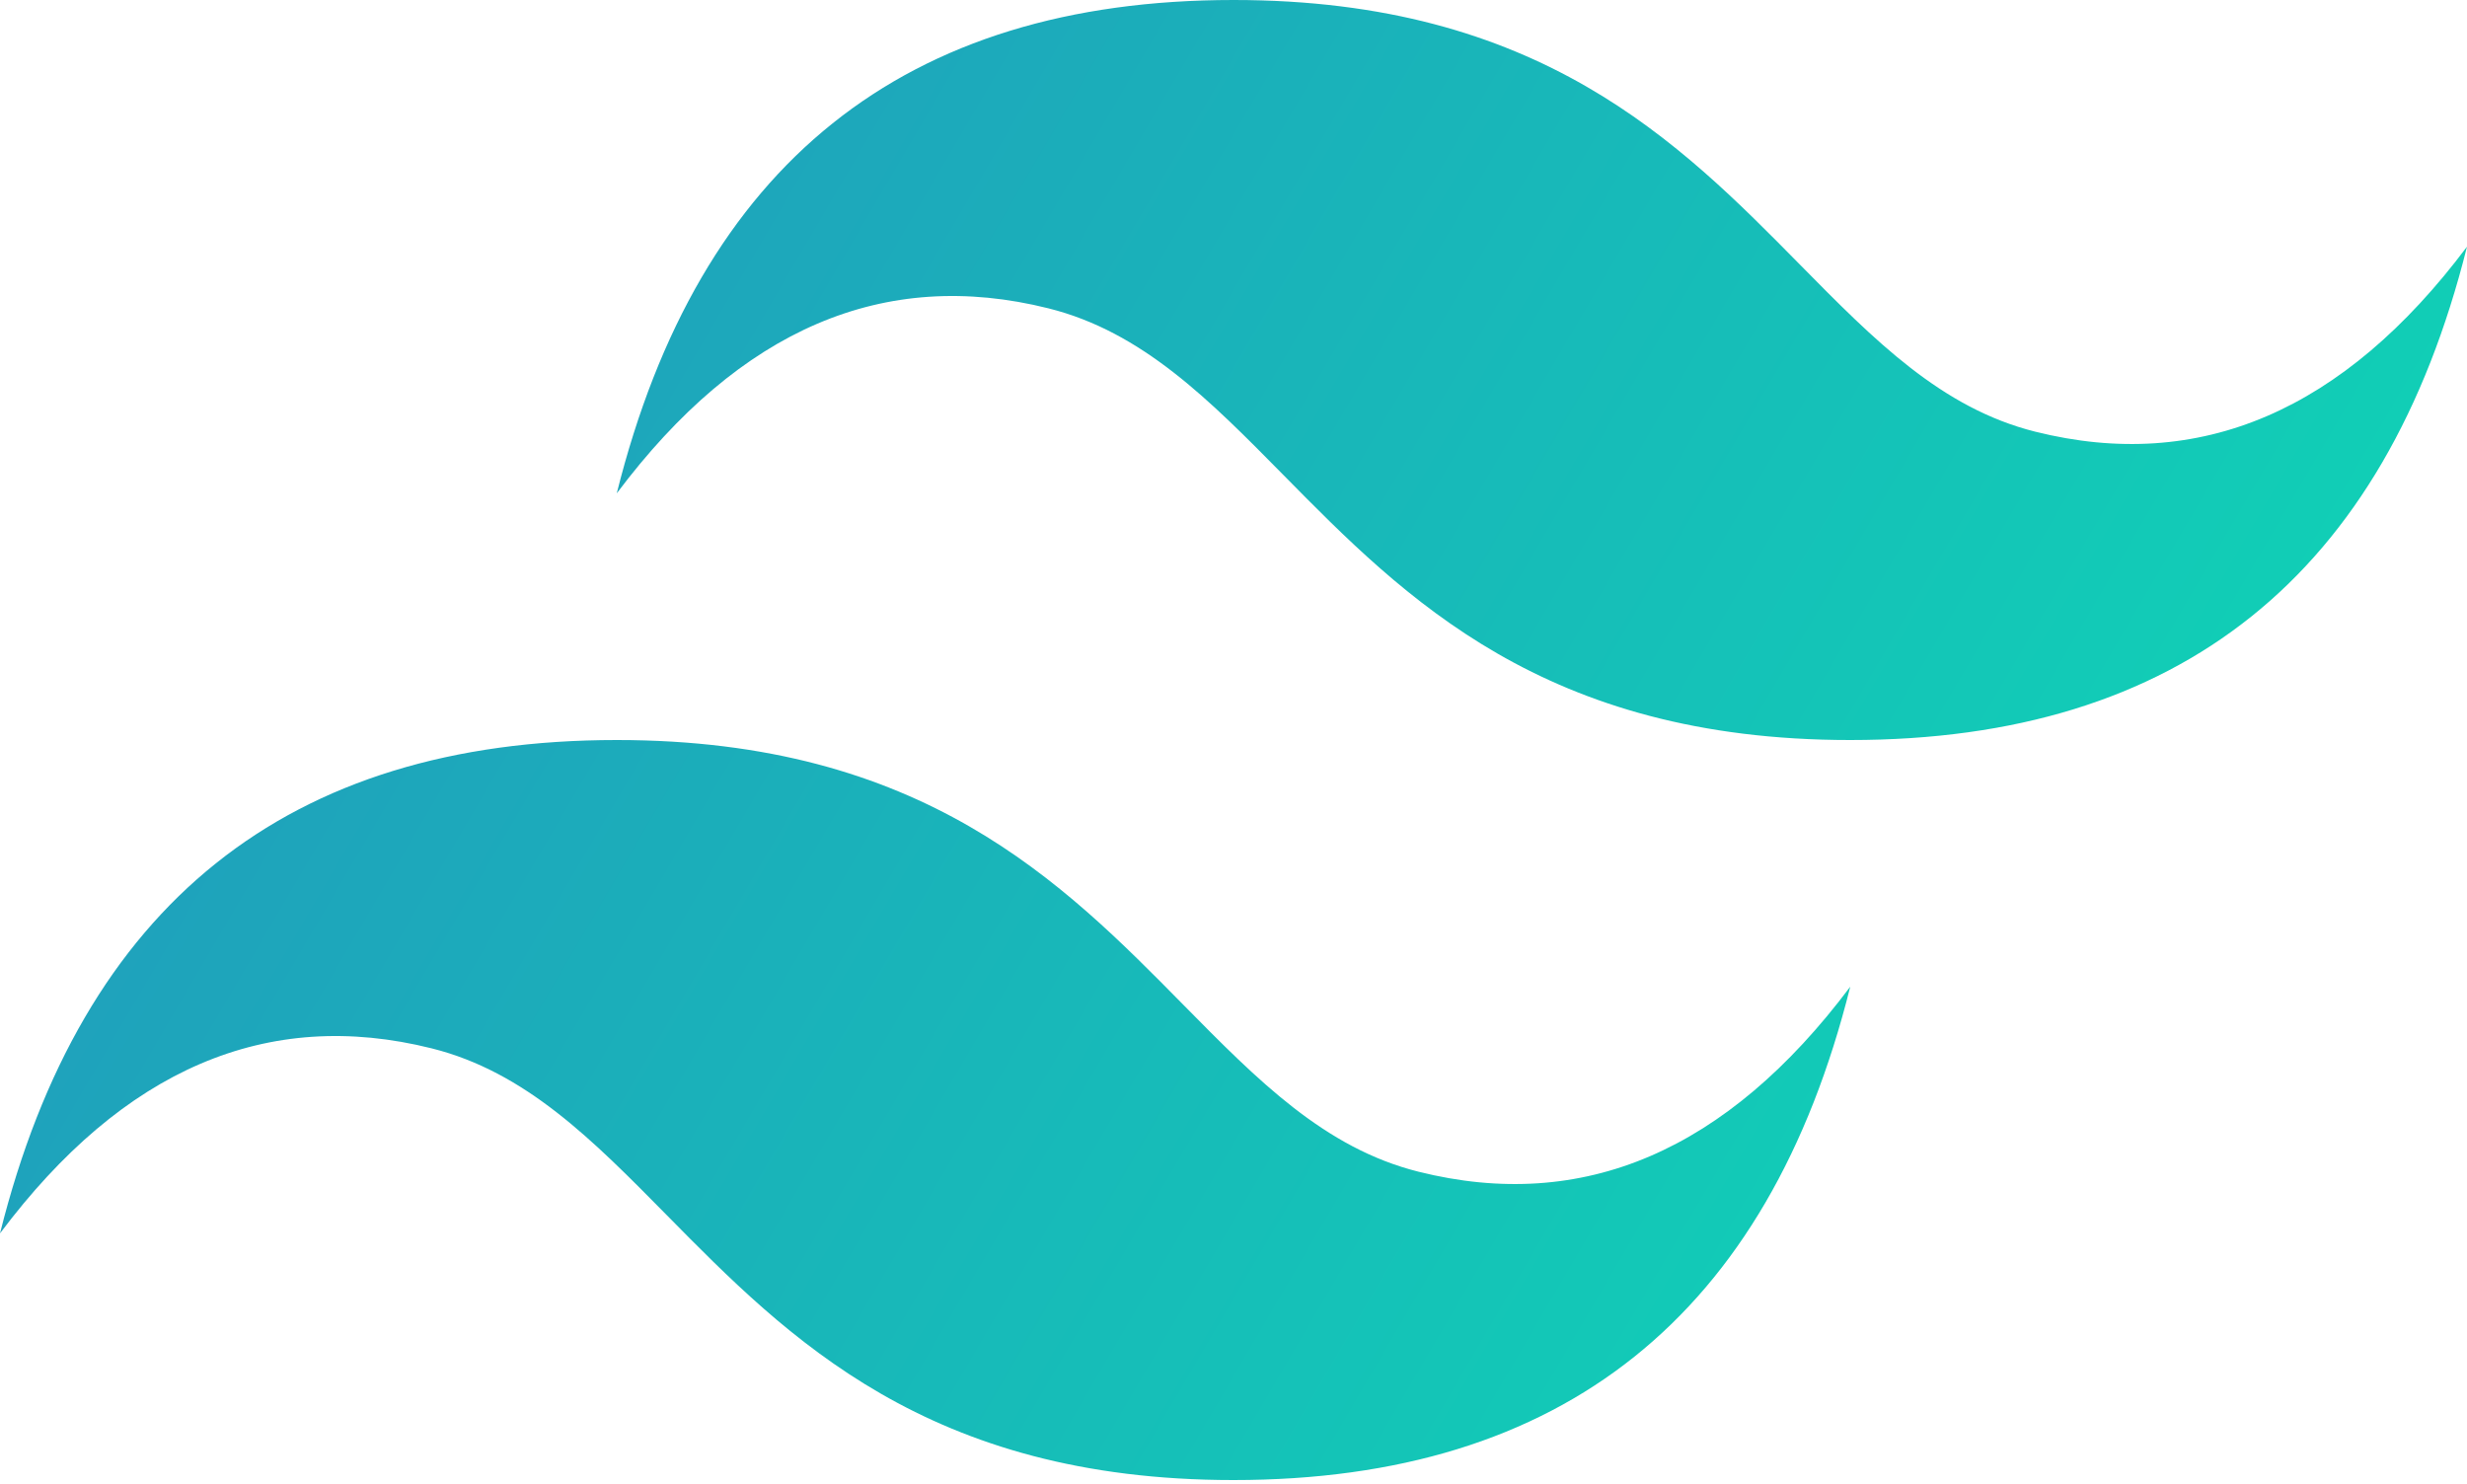
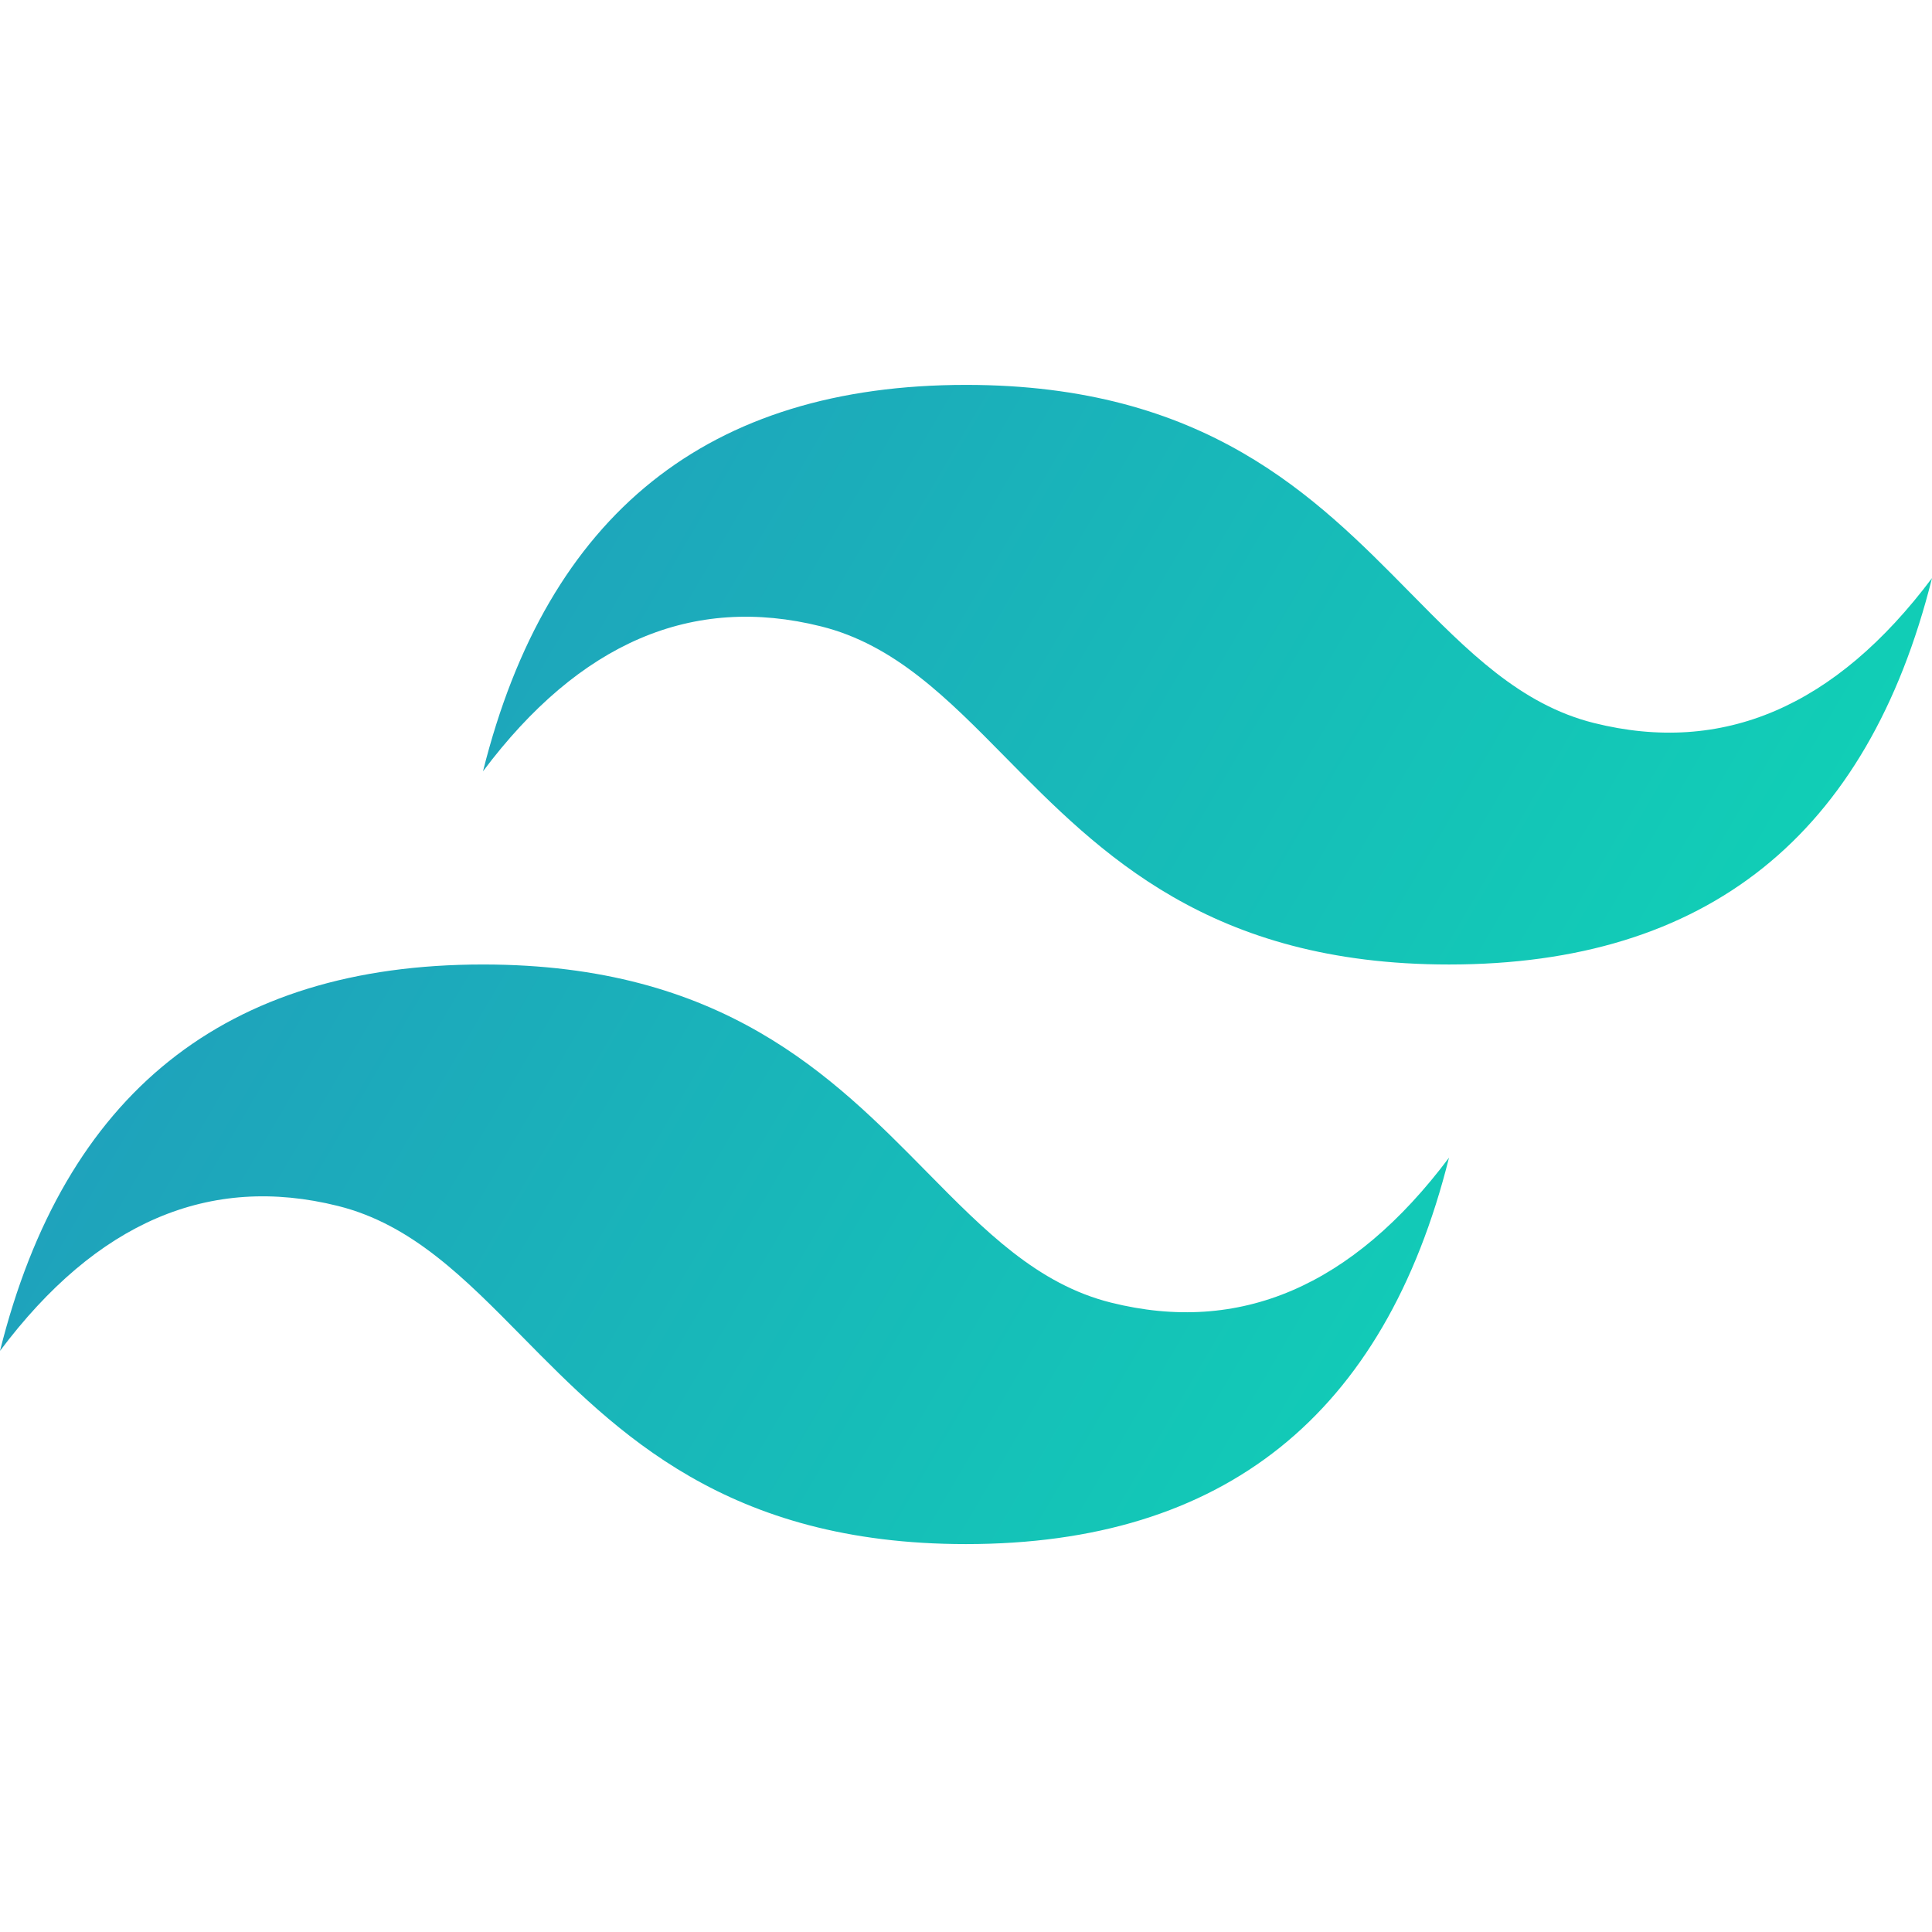
- <svg xmlns="http://www.w3.org/2000/svg" height="154" preserveAspectRatio="xMidYMid" viewBox="0 0 256 154" width="256">
+ <svg xmlns="http://www.w3.org/2000/svg" width="32" height="32" preserveAspectRatio="xMidYMid" viewBox="0 0 256 154">
  <linearGradient id="a" x1="-2.778%" x2="100%" y1="32%" y2="67.556%">
    <stop offset="0" stop-color="#2298bd" />
    <stop offset="1" stop-color="#0ed7b5" />
  </linearGradient>
  <path d="m128 0c-34.133 0-55.467 17.067-64 51.2 12.8-17.067 27.733-23.467 44.8-19.2 9.737 2.434 16.697 9.499 24.401 17.318 12.55 12.738 27.074 27.482 58.799 27.482 34.133 0 55.467-17.067 64-51.2-12.8 17.067-27.733 23.467-44.8 19.2-9.737-2.434-16.697-9.499-24.401-17.318-12.55-12.738-27.074-27.482-58.799-27.482zm-64 76.8c-34.133 0-55.467 17.067-64 51.2 12.8-17.067 27.733-23.467 44.8-19.2 9.737 2.434 16.697 9.499 24.401 17.318 12.55 12.738 27.074 27.482 58.799 27.482 34.133 0 55.467-17.067 64-51.2-12.8 17.067-27.733 23.467-44.8 19.2-9.737-2.434-16.697-9.499-24.401-17.318-12.55-12.738-27.074-27.482-58.799-27.482z" fill="url(#a)" />
</svg>
